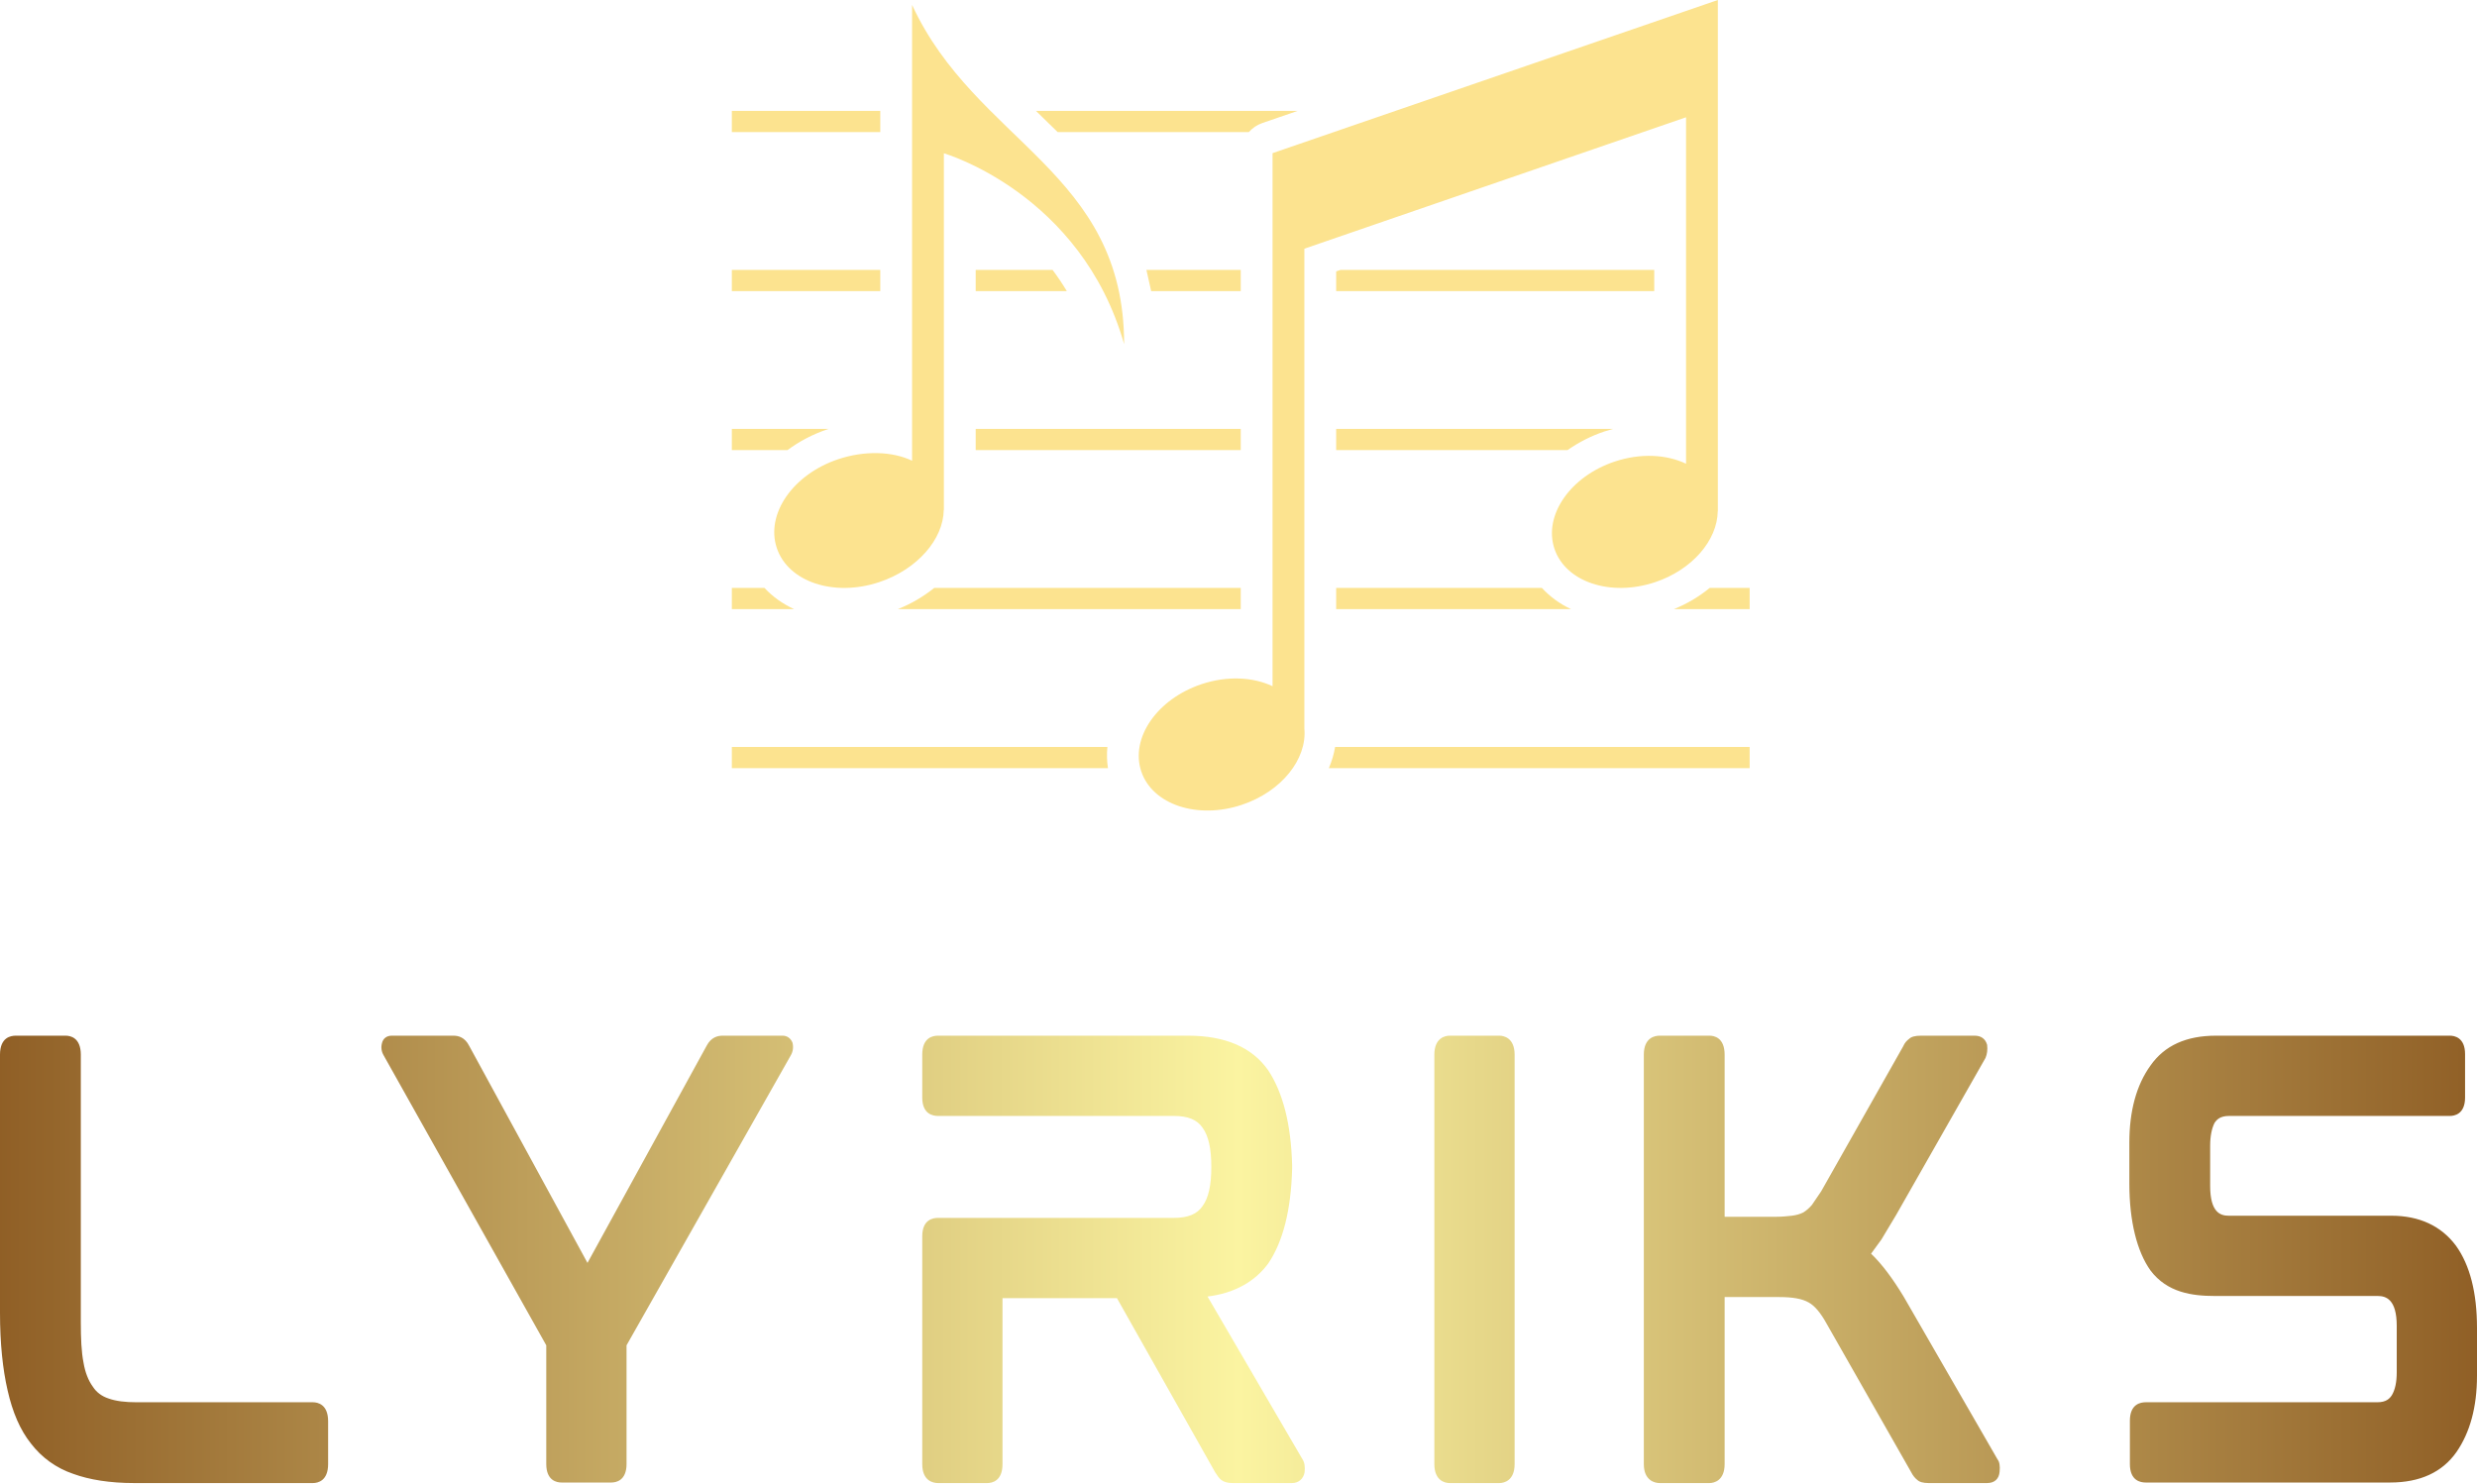
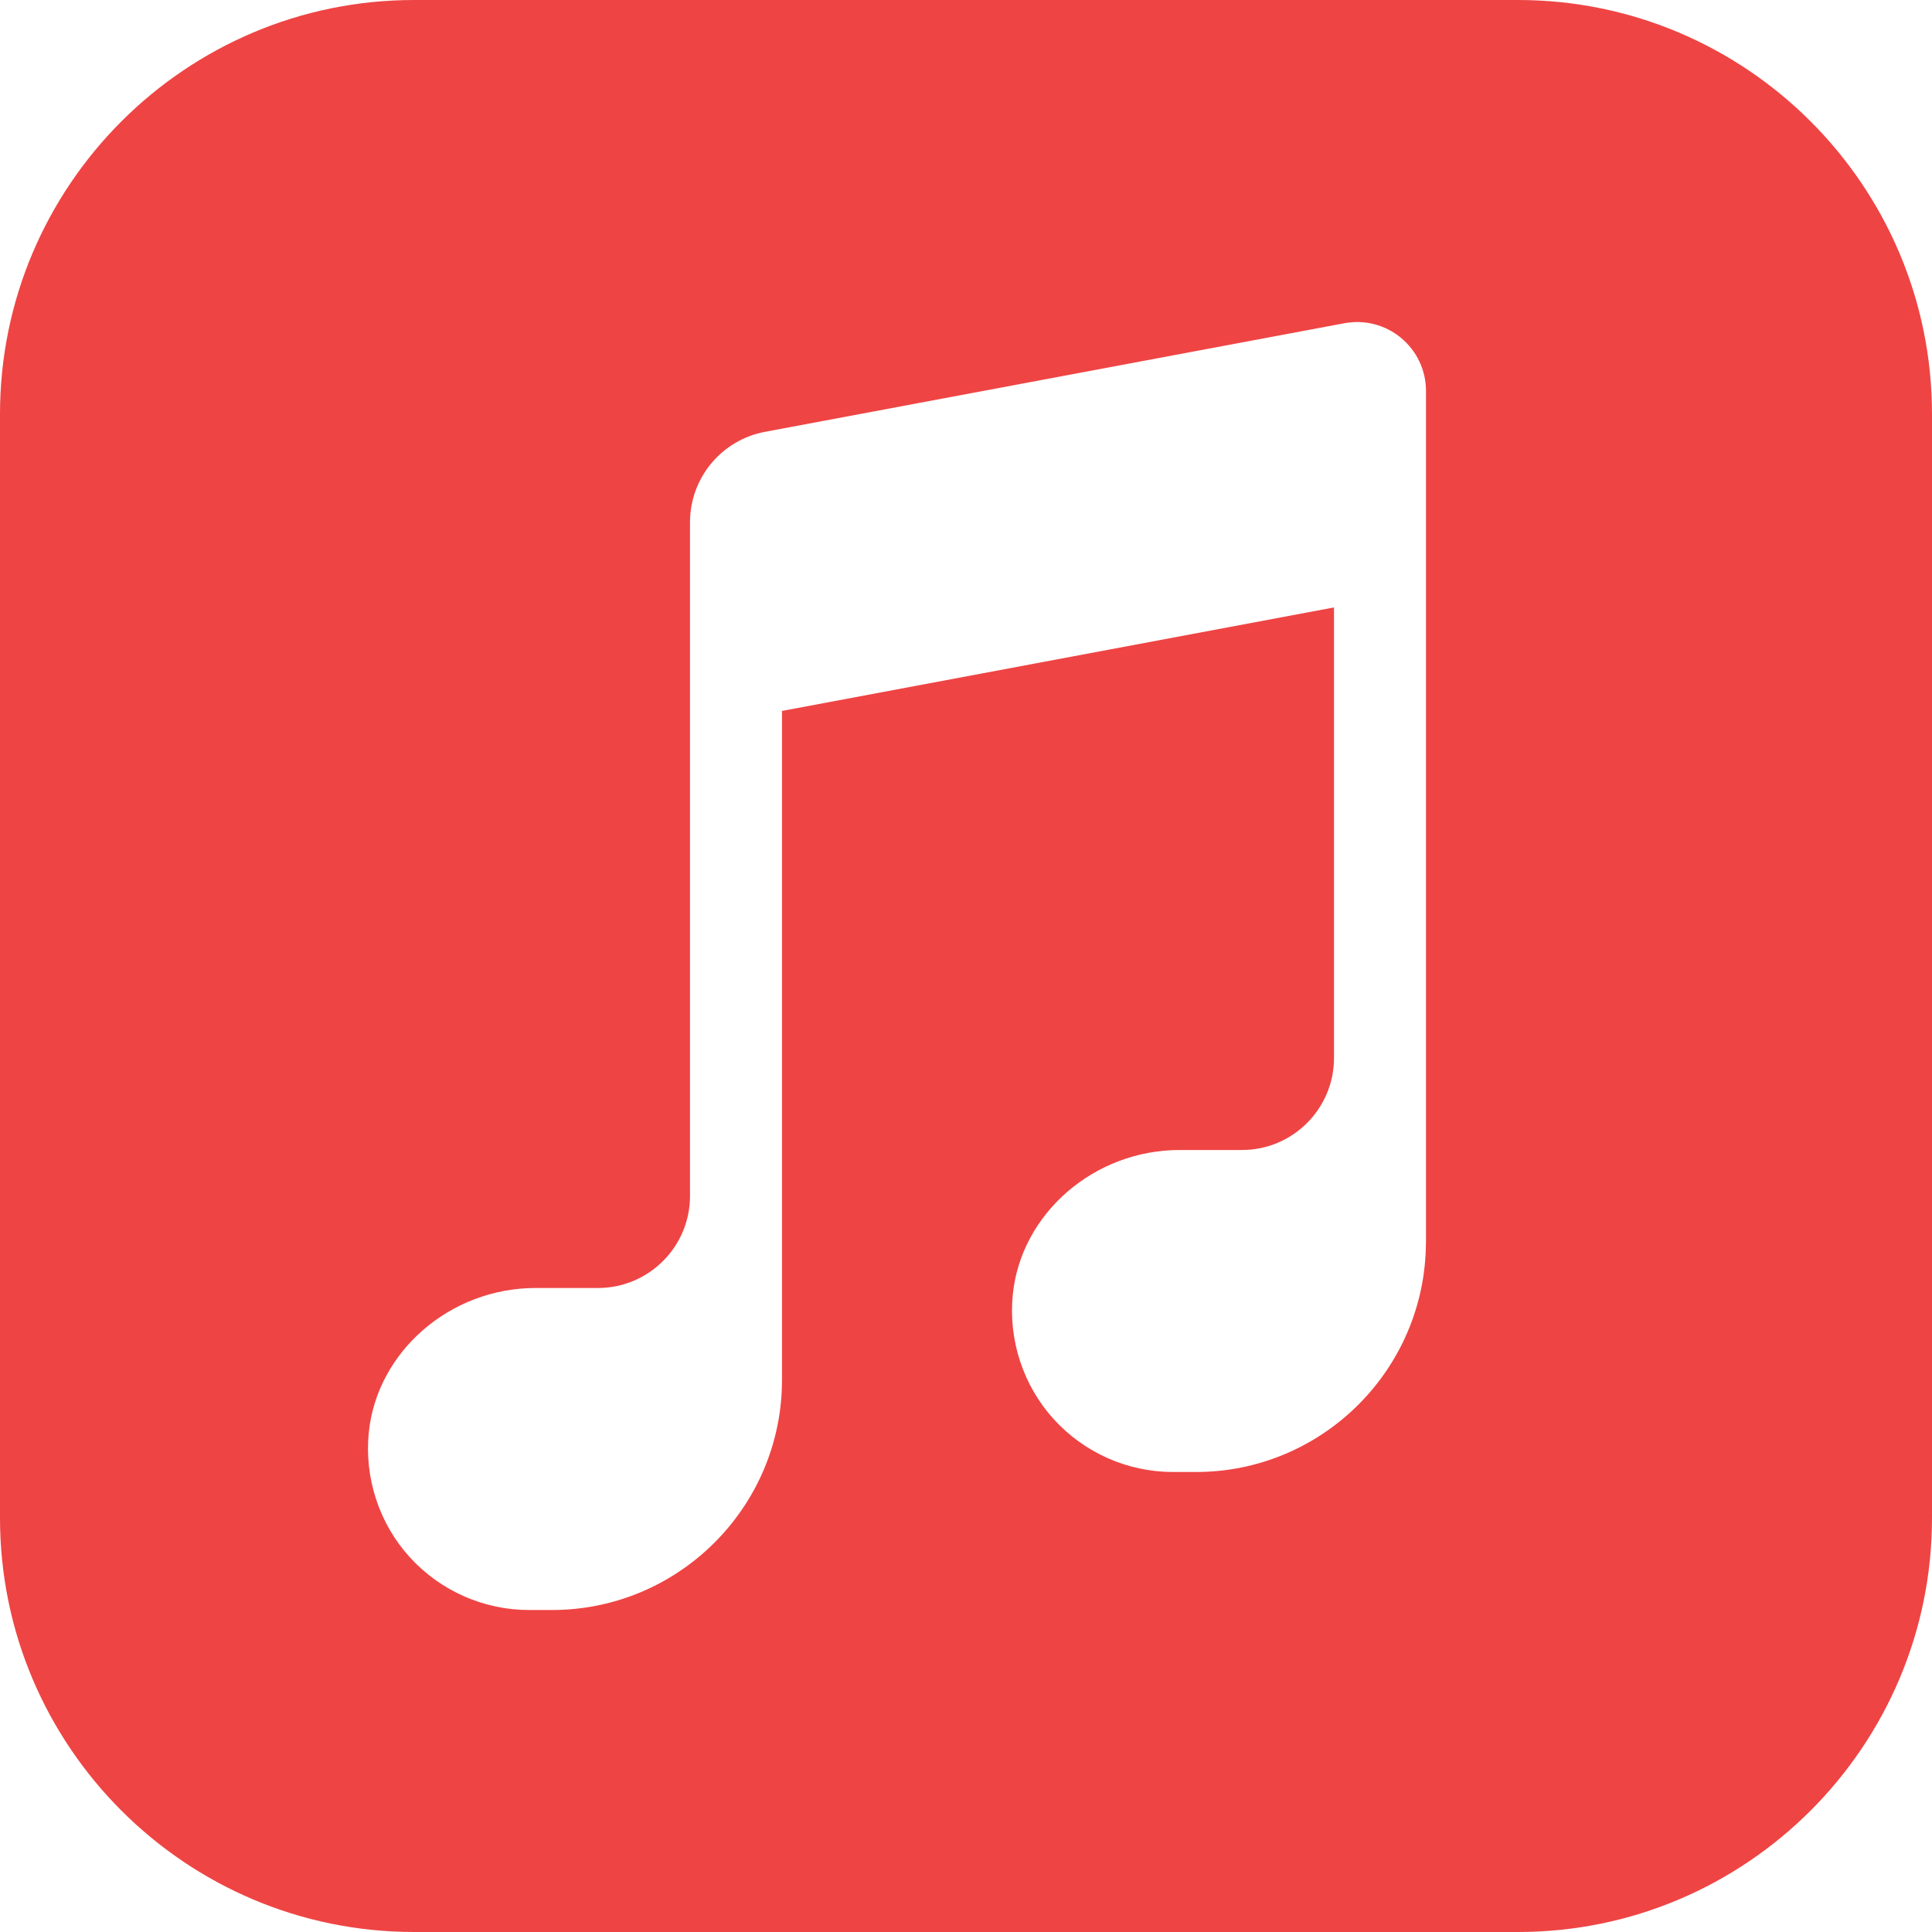
- <svg xmlns="http://www.w3.org/2000/svg" width="220" height="131.741">
-   <defs>
-     <linearGradient id="A">
-       <stop stop-color="#8f5e25" offset="0" />
-       <stop stop-color="#fbf4a1" offset=".5" />
-       <stop stop-color="#8f5e25" offset="1" />
-     </linearGradient>
-   </defs>
-   <path d="M95 8.539L53 22.986V73.27c-1.832-.864-4.27-1.001-6.694-.193-4.192 1.397-6.74 5.078-5.692 8.222s5.295 4.559 9.487 3.162c3.742-1.247 6.166-4.314 5.899-7.195V32l36-12.397v32.681c-1.835-.876-4.286-1.019-6.722-.207-4.192 1.397-6.74 5.078-5.692 8.222s5.295 4.559 9.487 3.162c3.525-1.175 5.878-3.965 5.918-6.692H95V8.539zM19 9v43c-1.869-.892-4.481-.971-6.963-.143-4.269 1.423-6.865 5.172-5.798 8.374s5.393 4.644 9.663 3.221c3.59-1.197 6.047-4.038 6.087-6.816H22V23s12.926 3.741 17 18c0-16.296-14-19-20-32zm18.423 70H2v2h35.476a7.75 7.75 0 0 1-.053-2zM98 81v-2H58.9a8.66 8.66 0 0 1-.591 2H98zM5.078 64H2v2h5.87c-1.081-.501-2.028-1.176-2.792-2zM98 66v-2h-3.769c-.978.804-2.112 1.487-3.377 2H98zm-19.599-2H59v2h22.155a8.74 8.74 0 0 1-2.754-2zM21.09 64a13.4 13.4 0 0 1-3.433 2H50v-2H21.09zM25 49h25v2H25zm-13.875 0H2v2h5.25c1.106-.825 2.395-1.508 3.839-1.99.012-.004.024-.006.036-.01zM59 51h21.822a13.5 13.5 0 0 1 3.507-1.769l.796-.231H59v2zM32.25 34H25v2h8.595c-.427-.712-.877-1.378-1.345-2zM2 34h14v2H2zm57 2h30v-2H59.406l-.406.14zm-17.449 0H50v-2h-8.898l.449 2zm-8.817-15h18.028a2.99 2.99 0 0 1 1.263-.851L55.366 19h-24.68l2.048 2zM2 19h14v2H2z" transform="matrix(.941663 0 0 .941663 63.11667 -8.040863)" fill="#fce38f" />
-   <path d="M26.28 34.08c.36 0 1.12.16 1.12 1.4v3.16c0 1.24-.76 1.4-1.12 1.4h-13.2c-1.76 0-3.28-.24-4.48-.68a6.55 6.55 0 0 1-3.12-2.24c-.8-1-1.36-2.32-1.72-3.92-.36-1.56-.56-3.48-.56-5.72V8.44c0-1.28.8-1.4 1.16-1.4h3.68c.32 0 1.12.12 1.12 1.4v19.72c0 1.2.04 2.2.2 3 .12.72.36 1.32.68 1.76.28.44.68.72 1.16.88.56.2 1.24.28 2.08.28h13zM60.929 7.04c.32 0 .6.2.72.52.08.32.04.64-.12.92l-12.12 21.4v8.76c0 1.24-.8 1.36-1.12 1.36h-3.68c-.32 0-1.12-.12-1.12-1.36v-8.76l-12-21.4a1.15 1.15 0 0 1-.12-.88c.08-.36.36-.56.72-.56h4.56c.36 0 .84.12 1.16.76l8.72 16 8.8-16.04c.32-.6.8-.72 1.16-.72h4.44zm38.329 31.24c.16.24.2.56.16.96-.08.48-.44.8-.92.8h-4.4c-.36 0-.64-.08-.84-.24-.16-.12-.28-.32-.44-.56l-7.24-12.84h-8.44v12.24c0 1.24-.76 1.4-1.12 1.4h-3.64c-.36 0-1.16-.16-1.16-1.4v-16.8c0-1.24.8-1.36 1.16-1.36h17.4c1.04 0 1.72-.28 2.12-.88.44-.6.64-1.56.64-2.88s-.2-2.28-.64-2.88c-.4-.6-1.08-.88-2.12-.88h-17.4c-.36 0-1.16-.12-1.16-1.36V8.44c0-1.28.8-1.4 1.16-1.4h18.44c2.72 0 4.72.84 5.92 2.56 1.08 1.64 1.68 3.96 1.76 7v.24c-.08 3.08-.68 5.4-1.76 7-1 1.36-2.52 2.2-4.48 2.44zm14.529-31.24c.32 0 1.12.16 1.12 1.4v30.2c0 1.24-.8 1.4-1.12 1.4h-3.68c-.32 0-1.12-.16-1.12-1.4V8.44c0-1.24.8-1.4 1.12-1.4h3.68zm29.809 19.24l6.92 12c.16.2.2.52.16.92-.04.52-.36.84-.92.84h-4.32c-.4 0-.68-.08-.84-.24-.16-.12-.32-.32-.44-.56l-6.24-10.96c-.44-.8-.88-1.32-1.32-1.56-.48-.28-1.2-.4-2.16-.4h-4.04v12.32c0 1.24-.8 1.4-1.12 1.4h-3.68c-.32 0-1.16-.16-1.16-1.4V8.44c0-1.28.84-1.4 1.16-1.4h3.68c.32 0 1.12.12 1.12 1.4V20.4h3.68c.52 0 .96-.04 1.28-.08s.6-.12.84-.24c.2-.12.44-.32.64-.56l.68-1 6.04-10.68c.12-.28.28-.44.44-.56.16-.16.44-.24.88-.24h3.96c.48 0 .8.24.92.68.04.36 0 .68-.12.96l-6.6 11.6-1.08 1.8-.76 1.04c.8.76 1.6 1.84 2.4 3.16zm35.969-5.96c2.08 0 3.68.76 4.76 2.2 1.04 1.44 1.56 3.48 1.56 6.08v3.52c0 2.32-.52 4.2-1.52 5.64-1.04 1.48-2.68 2.24-4.88 2.24h-18.04c-.36 0-1.16-.12-1.16-1.36v-3.2c0-1.24.8-1.36 1.16-1.36h17.08c.68 0 .92-.28 1.08-.52.24-.4.36-.96.36-1.68v-3.44c0-1.96-.8-2.2-1.4-2.2h-12c-1.68 0-3.52-.24-4.76-1.88-1-1.4-1.56-3.64-1.56-6.4v-3.04c0-2.32.52-4.24 1.56-5.68 1.04-1.48 2.64-2.2 4.84-2.2h17.24c.32 0 1.12.12 1.12 1.36v3.2c0 1.24-.8 1.36-1.12 1.36h-16.28c-.68 0-.92.28-1.08.52-.2.4-.32.96-.32 1.68v2.96c0 1.96.76 2.2 1.36 2.2h12z" transform="matrix(1.204259 0 0 1.204259 -3.853629 83.52203)" fill="url(#A)" />
+ <svg xmlns="http://www.w3.org/2000/svg" width="158" height="158" viewBox="0 0 158 158" fill="none">
+   <path d="M124.143 0H33.857C15.191 0 0 15.187 0 33.857V124.143C0 142.813 15.191 158 33.857 158H124.143C142.809 158 158 142.813 158 124.143V33.857C158 15.187 142.809 0 124.143 0ZM116.619 86.524V101.571V101.65H116.612C116.566 111.984 108.151 120.381 97.809 120.381H95.929C92.216 120.381 88.657 118.801 86.163 116.047C83.672 113.297 82.457 109.584 82.826 105.871C83.496 99.239 89.484 94.048 96.466 94.048H101.571C105.721 94.048 109.095 90.673 109.095 86.524V49.676L63.952 58.14V97.809V112.857C63.952 123.229 55.514 131.667 45.143 131.667H43.262C39.549 131.667 35.99 130.087 33.496 127.333C31.006 124.583 29.791 120.87 30.159 117.157C30.829 110.525 36.818 105.333 43.8 105.333H48.905C53.054 105.333 56.429 101.959 56.429 97.809V42.709C56.429 39.086 59.013 35.975 62.572 35.313L109.938 26.435C111.589 26.123 113.29 26.559 114.58 27.635C115.878 28.711 116.619 30.295 116.619 31.976V86.524Z" fill="#EF4444" />
</svg>
